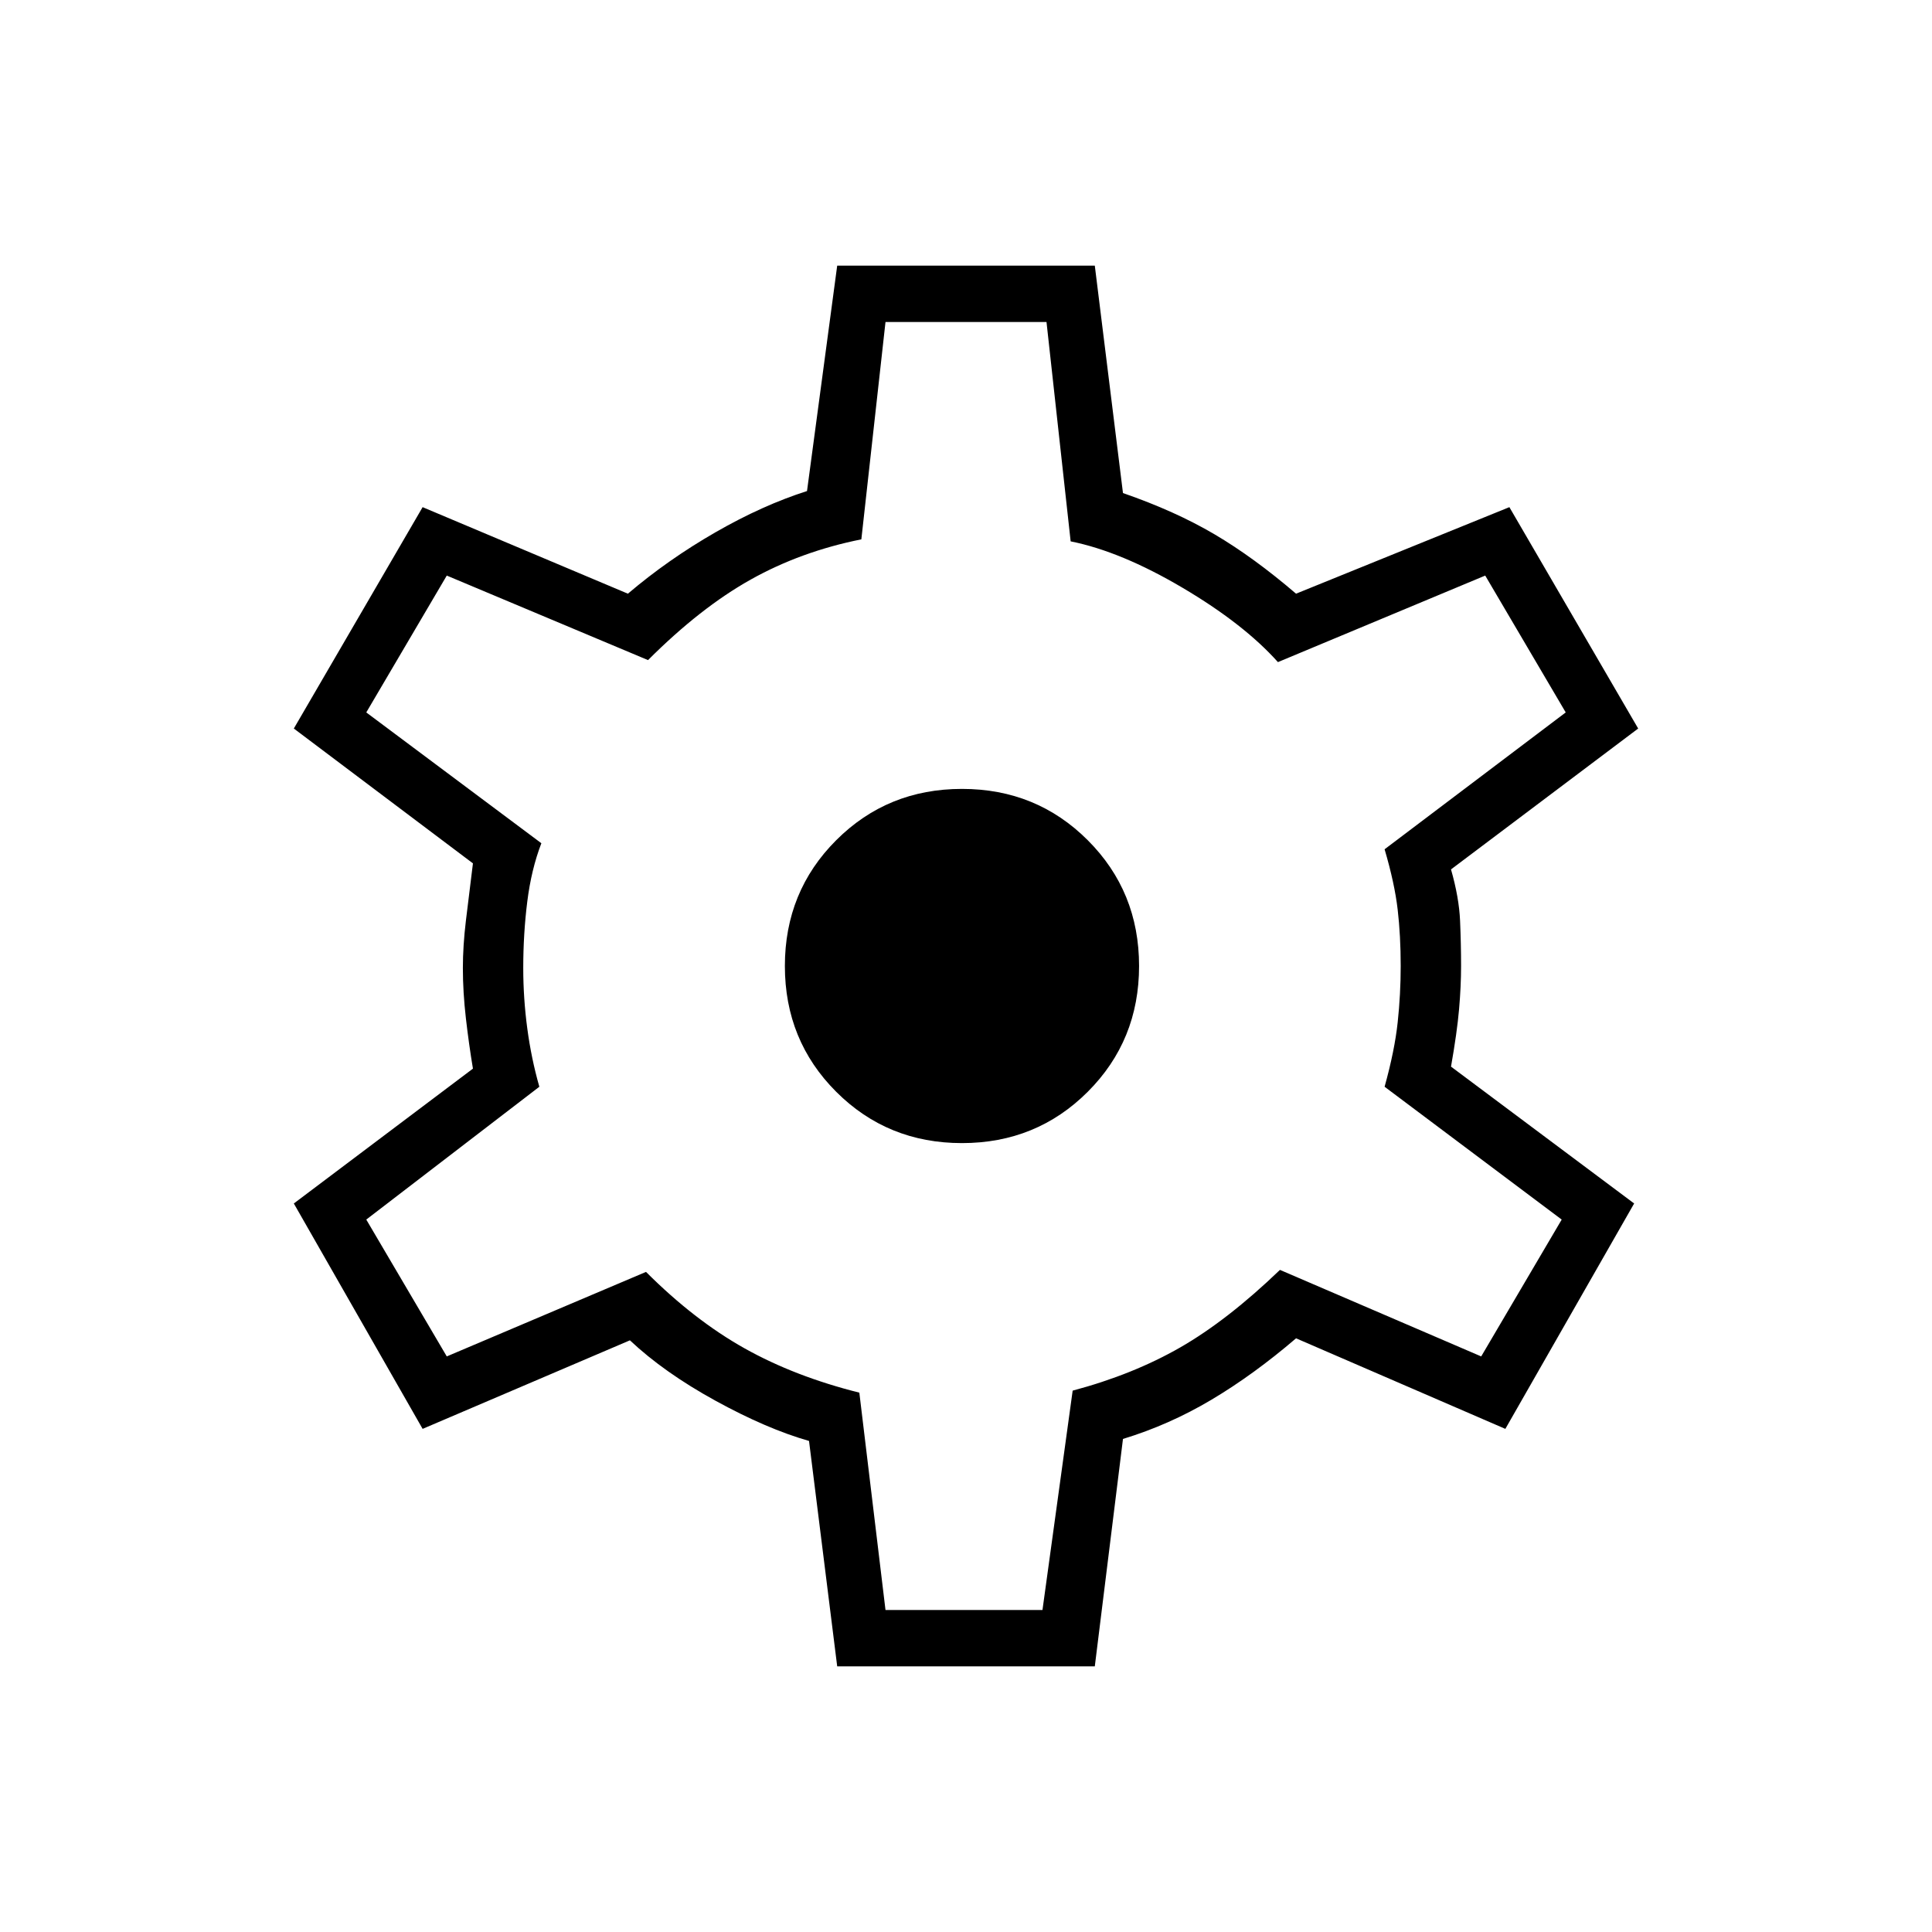
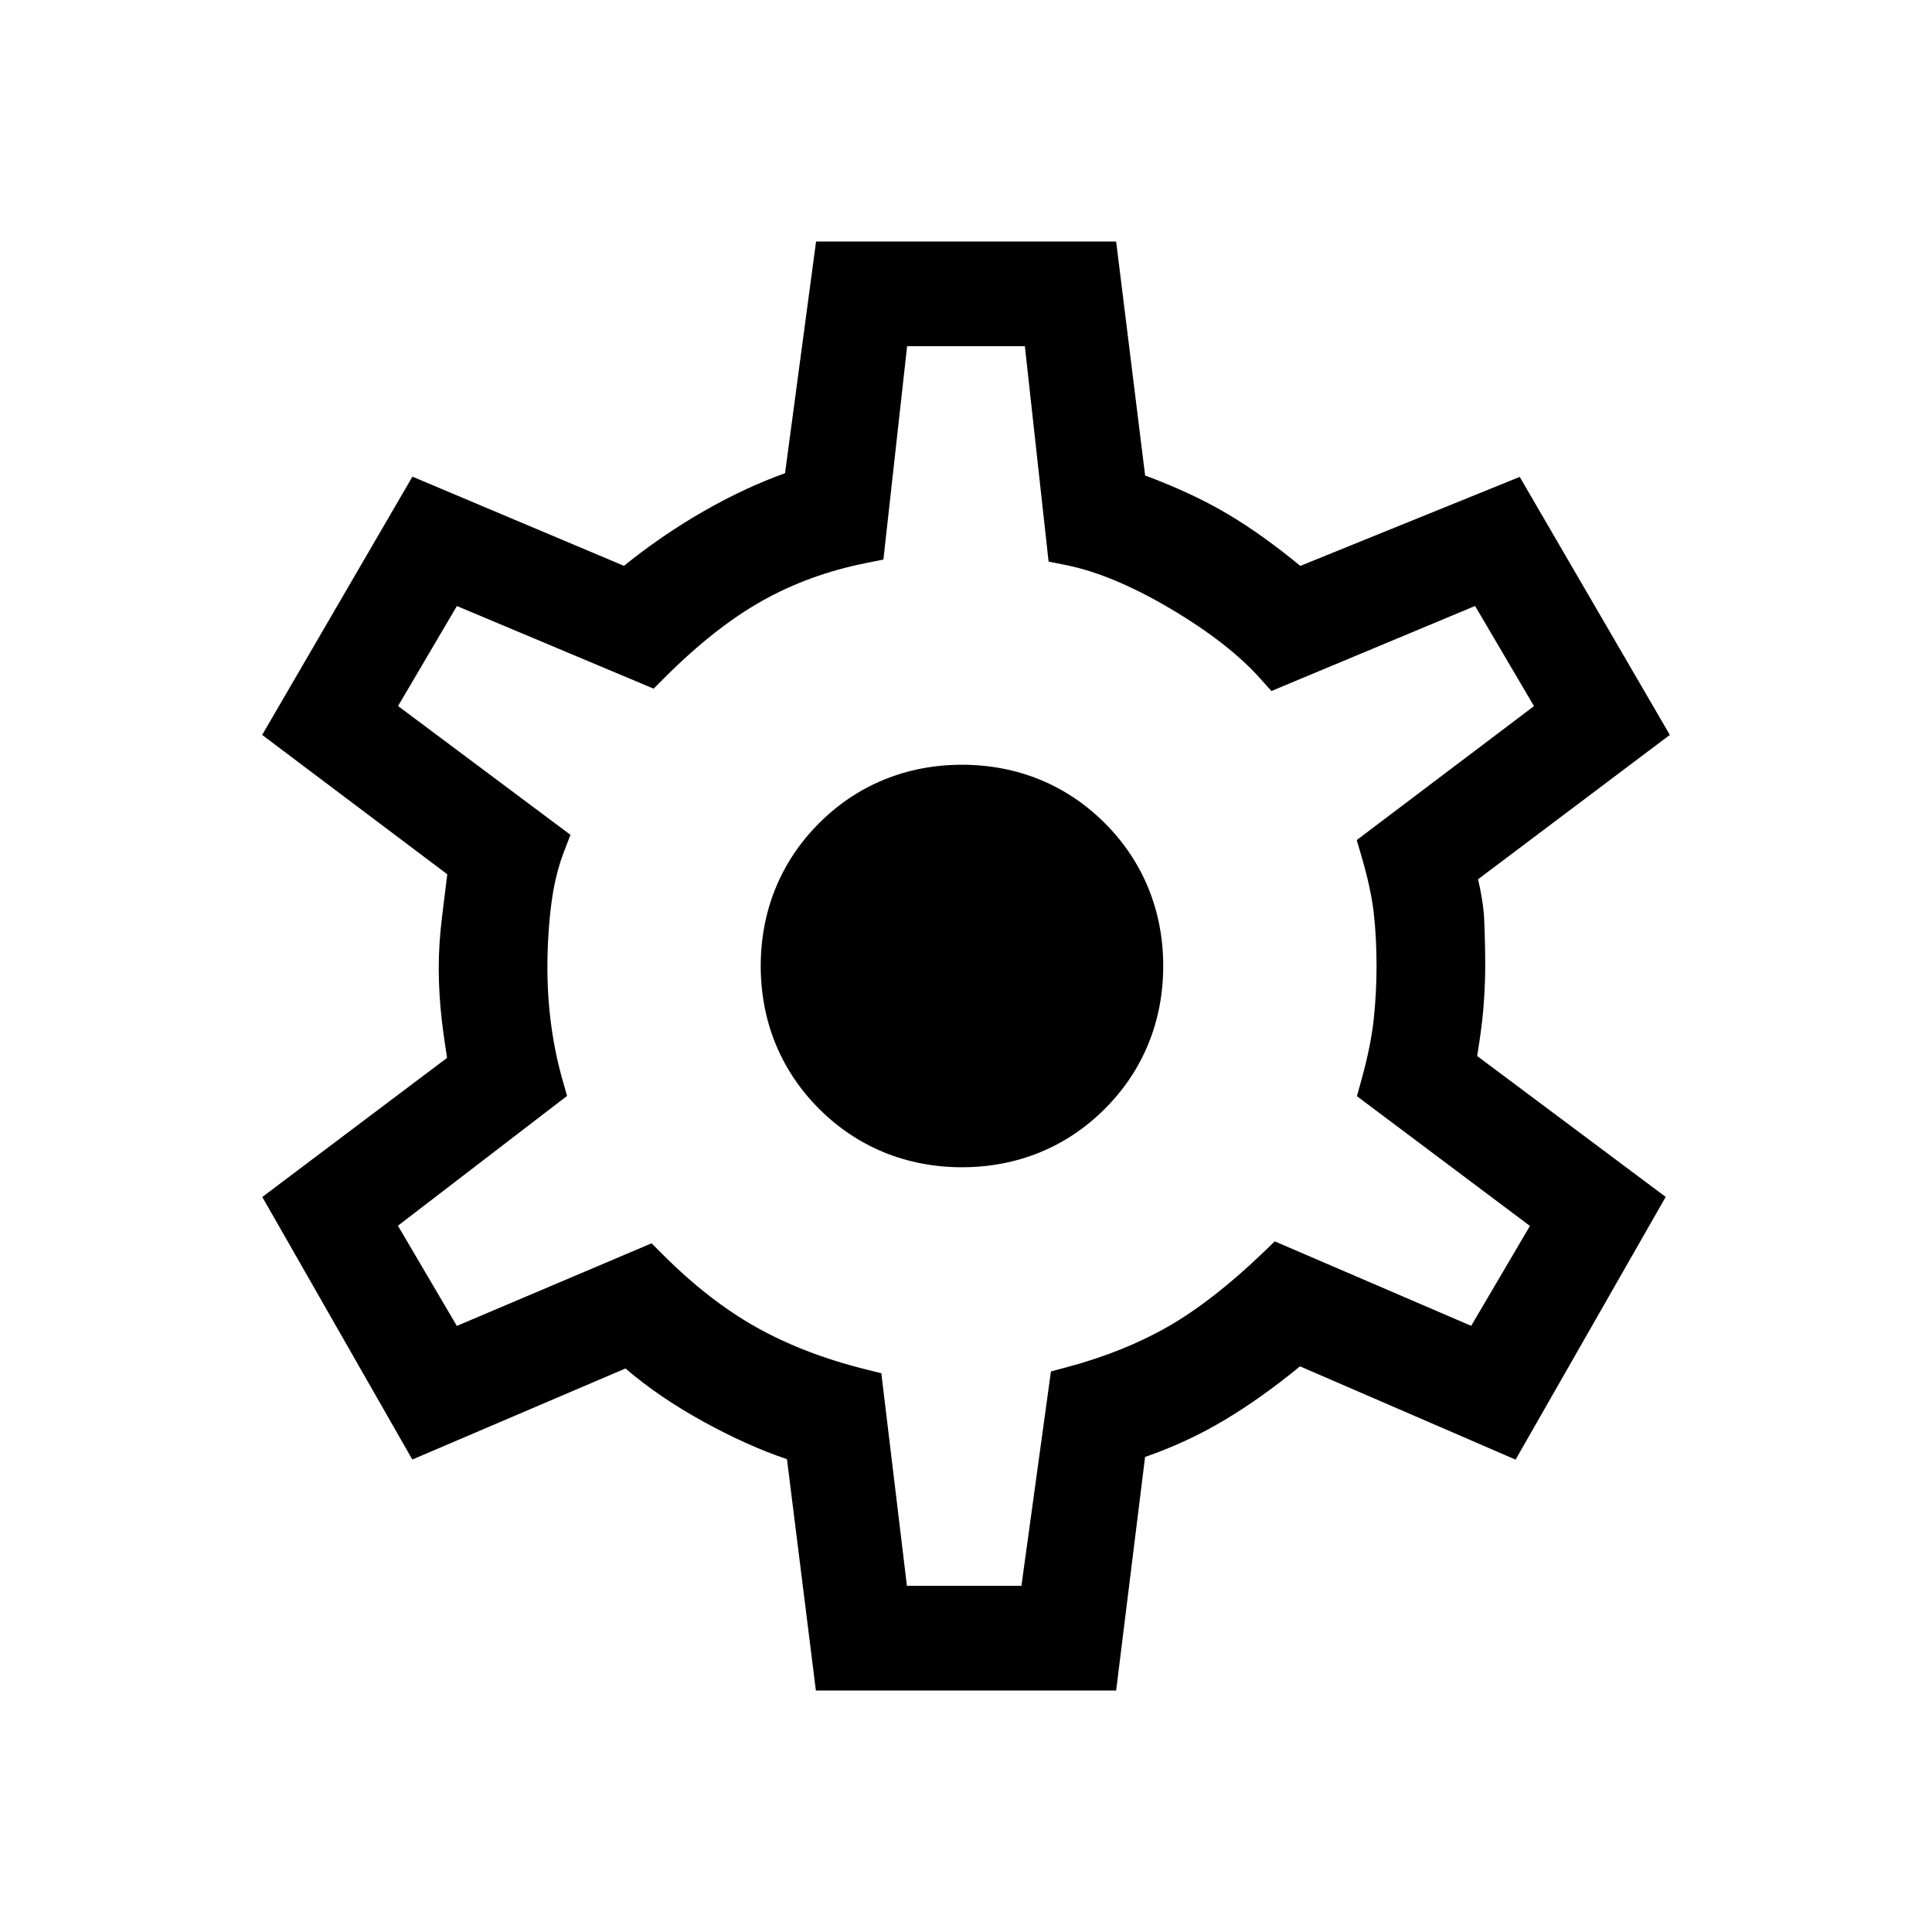
- <svg xmlns="http://www.w3.org/2000/svg" height="16px" viewBox="0 0 960 960" width="16px" fill="currentColor">
-   <path transform="translate(0, 960)" d="m416-132-14-112q-21-6-46.5-20T313-294l-103 44-64-112 89-67q-2-12-3.5-25t-1.5-25q0-11 1.5-23.5T235-531l-89-67 64-110 102 43q20-17 43.5-30.5T401-716l15-112h128l14 113q26 9 45.5 20.5T644-665l106-43 64 110-93 70q4 14 4.5 25.5t.5 22.5q0 10-1 21.5t-4 28.5l91 68-64 112-104-45q-21 18-42 30.5T558-245l-14 113H416Zm24-28h78l15-109q30-8 53.5-21.5T636-329l100 43 40-68-88-66q5-18 6.5-32t1.5-28q0-15-1.5-28t-6.5-30l90-68-40-68-103 43q-17-19-47.5-37T532-691l-12-109h-80l-12 108q-30 6-55 20t-51 40l-100-42-40 68 87 65q-5 13-7 29t-2 33q0 15 2 30t6 29l-86 66 40 68 99-42q24 24 49 38t57 22l13 108Zm38-232q37 0 62.5-25.5T566-480q0-37-25.5-62.5T478-568q-37 0-62.5 25.5T390-480q0 37 25.5 62.5T478-392Zm2-88Z" />
+ <svg xmlns="http://www.w3.org/2000/svg" height="16px" viewBox="0 0 960 960" width="16px" fill="currentColor" version="1.1" id="svg1">
+   <defs id="defs1" />
+   <g id="path1" style="opacity:1" transform="translate(0, 960)">
+     <path style="baseline-shift:baseline;display:inline;overflow:visible;vector-effect:none;fill:#000000;enable-background:accumulate;stop-color:#000000;stop-opacity:1" d="m 416,-132 -14,-112 q -21,-6 -46.5,-20 -25.5,-14 -42.5,-30 l -103,44 -64,-112 89,-67 q -2,-12 -3.5,-25 -1.5,-13 -1.5,-25 0,-11 1.5,-23.5 1.5,-12.5 3.5,-28.5 l -89,-67 64,-110 102,43 q 20,-17 43.5,-30.5 Q 379,-709 401,-716 l 15,-112 h 128 l 14,113 q 26,9 45.5,20.5 19.5,11.5 40.5,29.5 l 106,-43 64,110 -93,70 q 4,14 4.5,25.5 0.5,11.5 0.5,22.5 0,10 -1,21.5 -1,11.5 -4,28.5 l 91,68 -64,112 -104,-45 q -21,18 -42,30.5 -21,12.5 -44,19.5 l -14,113 z m 24,-28 h 78 l 15,-109 q 30,-8 53.5,-21.5 Q 610,-304 636,-329 l 100,43 40,-68 -88,-66 q 5,-18 6.5,-32 1.5,-14 1.5,-28 0,-15 -1.5,-28 -1.5,-13 -6.5,-30 l 90,-68 -40,-68 -103,43 q -17,-19 -47.5,-37 -30.5,-18 -55.5,-23 l -12,-109 h -80 l -12,108 q -30,6 -55,20 -25,14 -51,40 l -100,-42 -40,68 87,65 q -5,13 -7,29 -2,16 -2,33 0,15 2,30 2,15 6,29 l -86,66 40,68 99,-42 q 24,24 49,38 25,14 57,22 z m 38,-232 q 37,0 62.5,-25.5 Q 566,-443 566,-480 566,-517 540.5,-542.5 515,-568 478,-568 q -37,0 -62.5,25.5 -25.5,25.5 -25.5,62.5 0,37 25.5,62.5 25.5,25.5 62.5,25.5 z m 2,-88 z" id="path2" />
+     <path style="baseline-shift:baseline;display:inline;overflow:visible;vector-effect:none;fill:#000000;enable-background:accumulate;stop-color:#000000;stop-opacity:1" d="m 405.5,-840 -15.42,115.129 c -13.284,4.782 -26.784,11.055 -40.557,18.967 -14.06,8.077 -27.193,17.135 -39.486,27.055 l -105.102,-44.309 -74.668,128.336 91.977,69.24 c -0.951,7.672 -1.898,15.315 -2.658,21.652 C 218.536,-495.183 218,-486.879 218,-479 c 0,8.5 0.53,17.291 1.578,26.375 0.73,6.324 1.656,12.288 2.562,18.285 l -91.807,69.113 74.551,130.461 105.912,-45.244 c 11.065,9.479 23.971,18.318 38.928,26.529 14.671,8.054 28.369,14.177 41.312,18.533 L 405.406,-120 h 149.199 l 14.377,-116.051 c 13.557,-4.693 26.645,-10.692 39.156,-18.139 12.692,-7.555 25.293,-16.579 37.828,-26.883 l 107.123,46.35 74.594,-130.537 -93.688,-70.01 c 1.34,-8.293 2.41,-15.879 2.959,-22.191 C 737.648,-465.427 738,-472.933 738,-480 c 0,-7.515 -0.171,-15.189 -0.512,-23.021 -0.277,-6.36 -1.455,-13.119 -3.037,-20.084 l 95.281,-71.717 -74.596,-128.211 -109.018,44.225 c -12.437,-10.249 -24.604,-18.998 -36.523,-26.027 -11.957,-7.052 -25.549,-13.296 -40.586,-18.885 L 554.605,-840 Z m 21,24 h 106.895 l 13.615,109.895 7.064,2.445 c 16.717,5.787 31.16,12.319 43.33,19.496 12.264,7.233 25.222,16.648 38.787,28.275 l 5.547,4.756 103.125,-41.834 53.404,91.789 -91.07,68.547 2.264,7.928 c 2.465,8.626 3.769,16.234 4.051,22.725 0.326,7.501 0.488,14.827 0.488,21.979 0,6.267 -0.314,13.093 -0.955,20.461 -0.621,7.143 -1.904,16.351 -3.863,27.453 l -1.283,7.275 88.418,66.07 -53.406,93.463 -101.027,-43.713 -5.691,4.879 c -13.541,11.607 -26.995,21.363 -40.33,29.301 -13.191,7.852 -26.952,13.947 -41.355,18.33 l -7.457,2.27 L 533.395,-144 H 426.594 l -13.67,-109.359 -7.627,-2.18 c -12.863,-3.675 -27.606,-9.968 -44.021,-18.98 -16.296,-8.947 -29.626,-18.407 -40.051,-28.219 l -5.719,-5.381 -100.391,42.885 -53.449,-93.539 86.367,-65.018 -1.197,-7.182 c -1.298,-7.787 -2.435,-15.921 -3.414,-24.402 C 242.47,-463.624 242,-471.5 242,-479 c 0,-6.788 0.464,-14.15 1.414,-22.07 0.997,-8.308 2.163,-17.79 3.494,-28.441 l 0.861,-6.896 -86.037,-64.77 53.332,-91.664 99.08,41.768 5.627,-4.783 c 12.761,-10.846 26.65,-20.59 41.705,-29.238 15.041,-8.641 29.443,-15.104 43.162,-19.469 l 7.246,-2.307 z m 2.76,4 -12.254,110.293 c -17.818,4.326 -34.529,10.646 -49.869,19.236 -15.911,8.91 -31.767,21.189 -47.699,36.379 l -102.463,-43.033 -50.768,86.305 88.664,66.244 c -2.159,7.256 -3.761,14.942 -4.779,23.088 C 248.694,-502.303 248,-490.804 248,-479 c 0,10.533 0.703,21.067 2.105,31.586 1.032,7.743 2.578,15.259 4.377,22.66 l -88.205,67.693 50.717,86.219 101.482,-43.053 c 14.79,13.992 29.977,25.583 45.66,34.365 15.527,8.695 32.918,15.578 51.906,20.91 L 429.357,-148 h 99.104 l 15.375,-111.709 c 17.769,-5.297 34.066,-12.014 48.641,-20.387 14.909,-8.565 30.177,-20.301 45.912,-34.814 l 102.59,44.113 50.805,-86.365 -90.262,-67.697 c 2.274,-9.231 4.065,-17.974 4.91,-25.861 C 707.477,-460.475 708,-470.238 708,-480 c 0,-10.4 -0.518,-20.186 -1.578,-29.375 -0.838,-7.267 -2.599,-15.343 -4.811,-23.869 l 92.152,-69.625 -50.727,-86.236 -105.209,43.92 c -11.691,-11.59 -26.318,-22.578 -44.229,-33.148 -17.893,-10.56 -34.647,-17.897 -50.578,-22.203 L 530.752,-812 Z m 21.48,24 h 58.508 l 11.785,107.045 8.613,1.723 c 14.871,2.974 32.238,10.049 51.754,21.566 19.582,11.557 34.445,23.256 44.656,34.668 l 5.691,6.359 101.215,-42.256 29.273,49.764 -88.09,66.559 2.342,7.959 c 3.191,10.851 5.196,20.238 6.09,27.988 C 683.518,-498.48 684,-489.6 684,-480 c 0,8.905 -0.477,17.809 -1.432,26.721 -0.908,8.471 -2.929,18.543 -6.131,30.068 l -2.193,7.895 85.973,64.479 -29.195,49.635 -97.598,-41.967 -5.74,5.52 c -16.809,16.163 -32.61,28.388 -47.16,36.746 -14.642,8.411 -31.485,15.207 -50.615,20.309 l -7.709,2.057 L 507.539,-172 h -56.896 l -12.717,-105.637 -8.016,-2.006 c -20.449,-5.112 -38.434,-12.085 -54.047,-20.828 -15.544,-8.705 -31.027,-20.662 -46.379,-36.014 l -5.721,-5.723 -96.758,41.049 -29.283,-49.781 84.059,-64.51 -2.242,-7.848 c -2.501,-8.753 -4.385,-17.843 -5.645,-27.289 C 272.63,-460.067 272,-469.533 272,-479 c 0,-10.863 0.64,-21.364 1.908,-31.512 1.23,-9.842 3.357,-18.552 6.291,-26.18 l 3.264,-8.482 -85.67,-64.006 29.232,-49.695 97.76,41.061 5.699,-5.701 c 16.735,-16.735 32.928,-29.361 48.379,-38.014 15.519,-8.691 32.622,-14.929 51.49,-18.703 l 8.604,-1.721 z M 478,-580 c -27.423,0 -51.932,9.964 -70.984,29.016 C 387.964,-531.932 378,-507.423 378,-480 c 0,27.423 9.964,51.932 29.016,70.984 C 426.068,-389.964 450.577,-380 478,-380 c 27.423,0 51.932,-9.964 70.984,-29.016 C 568.036,-428.068 578,-452.577 578,-480 c 0,-27.423 -9.964,-51.932 -29.016,-70.984 C 529.932,-570.036 505.423,-580 478,-580 Z m 0,24 c 21.91,0 39.068,7.036 54.016,21.984 C 546.964,-519.068 554,-501.91 554,-480 c 0,21.91 -7.036,39.068 -21.984,54.016 C 517.068,-411.036 499.91,-404 478,-404 c -21.91,0 -39.068,-7.036 -54.016,-21.984 C 409.036,-440.932 402,-458.09 402,-480 c 0,-21.91 7.036,-39.068 21.984,-54.016 C 438.932,-548.964 456.09,-556 478,-556 Z" id="path3" />
+   </g>
</svg>
